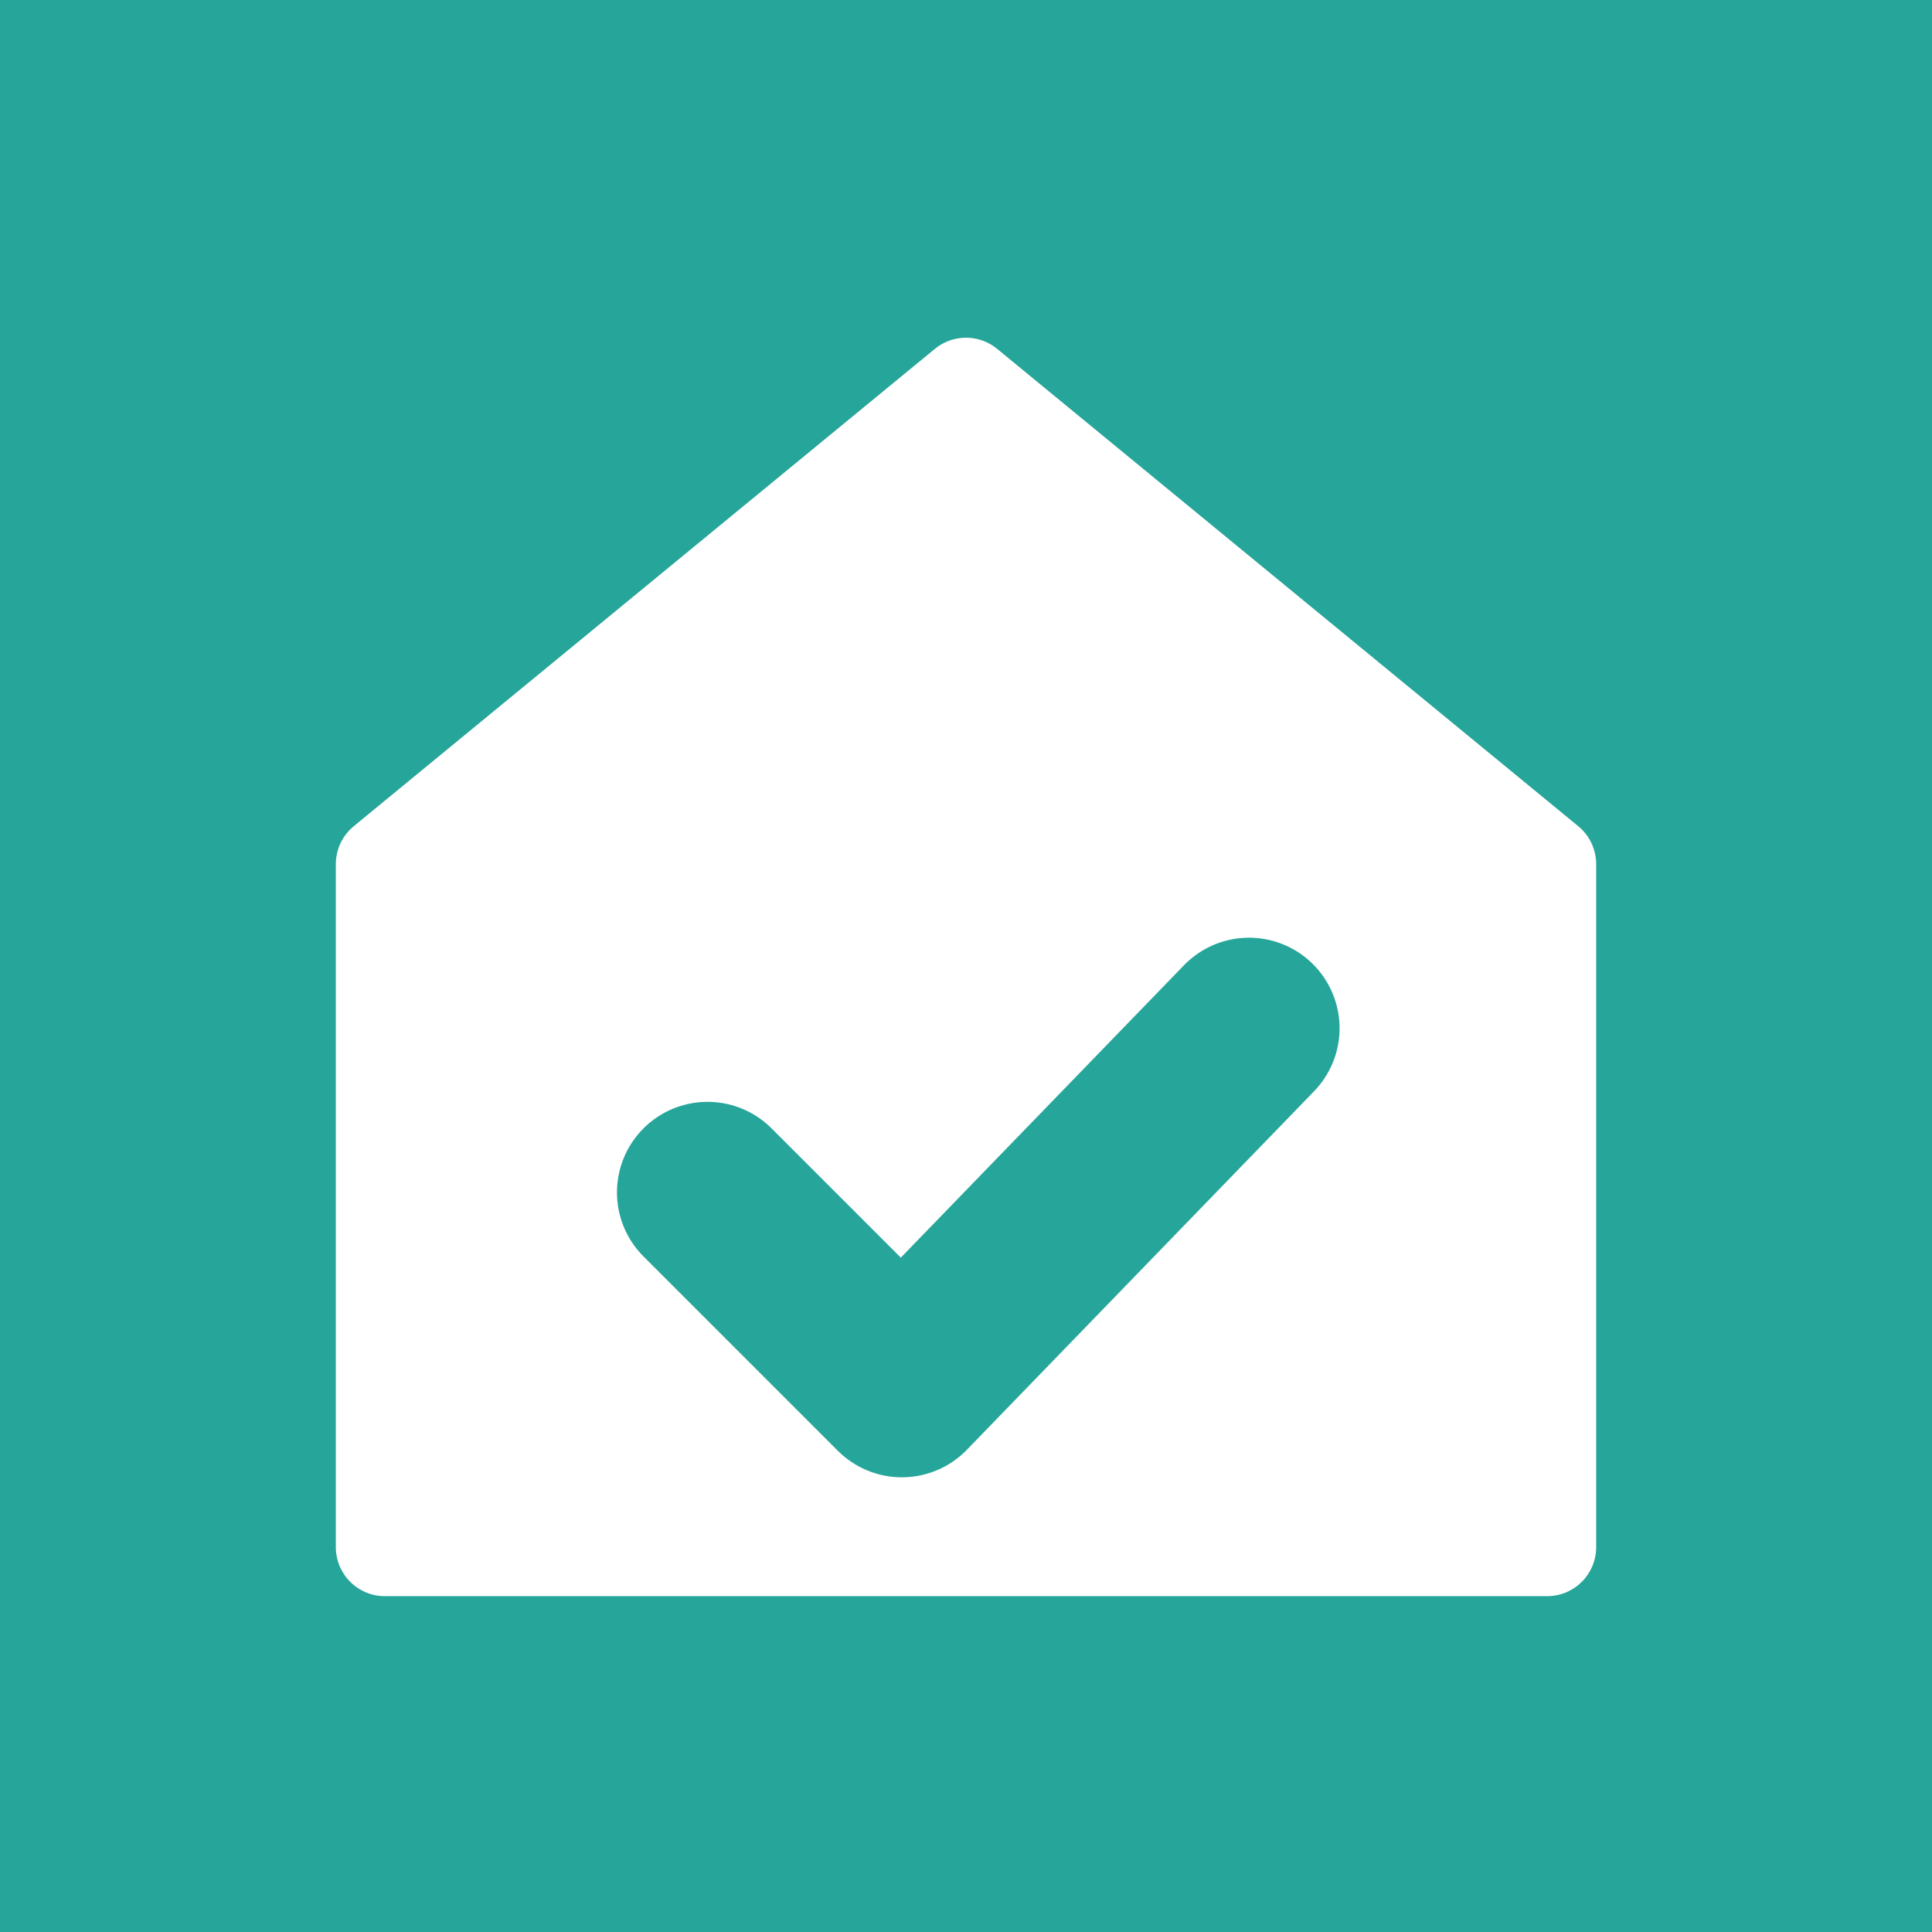
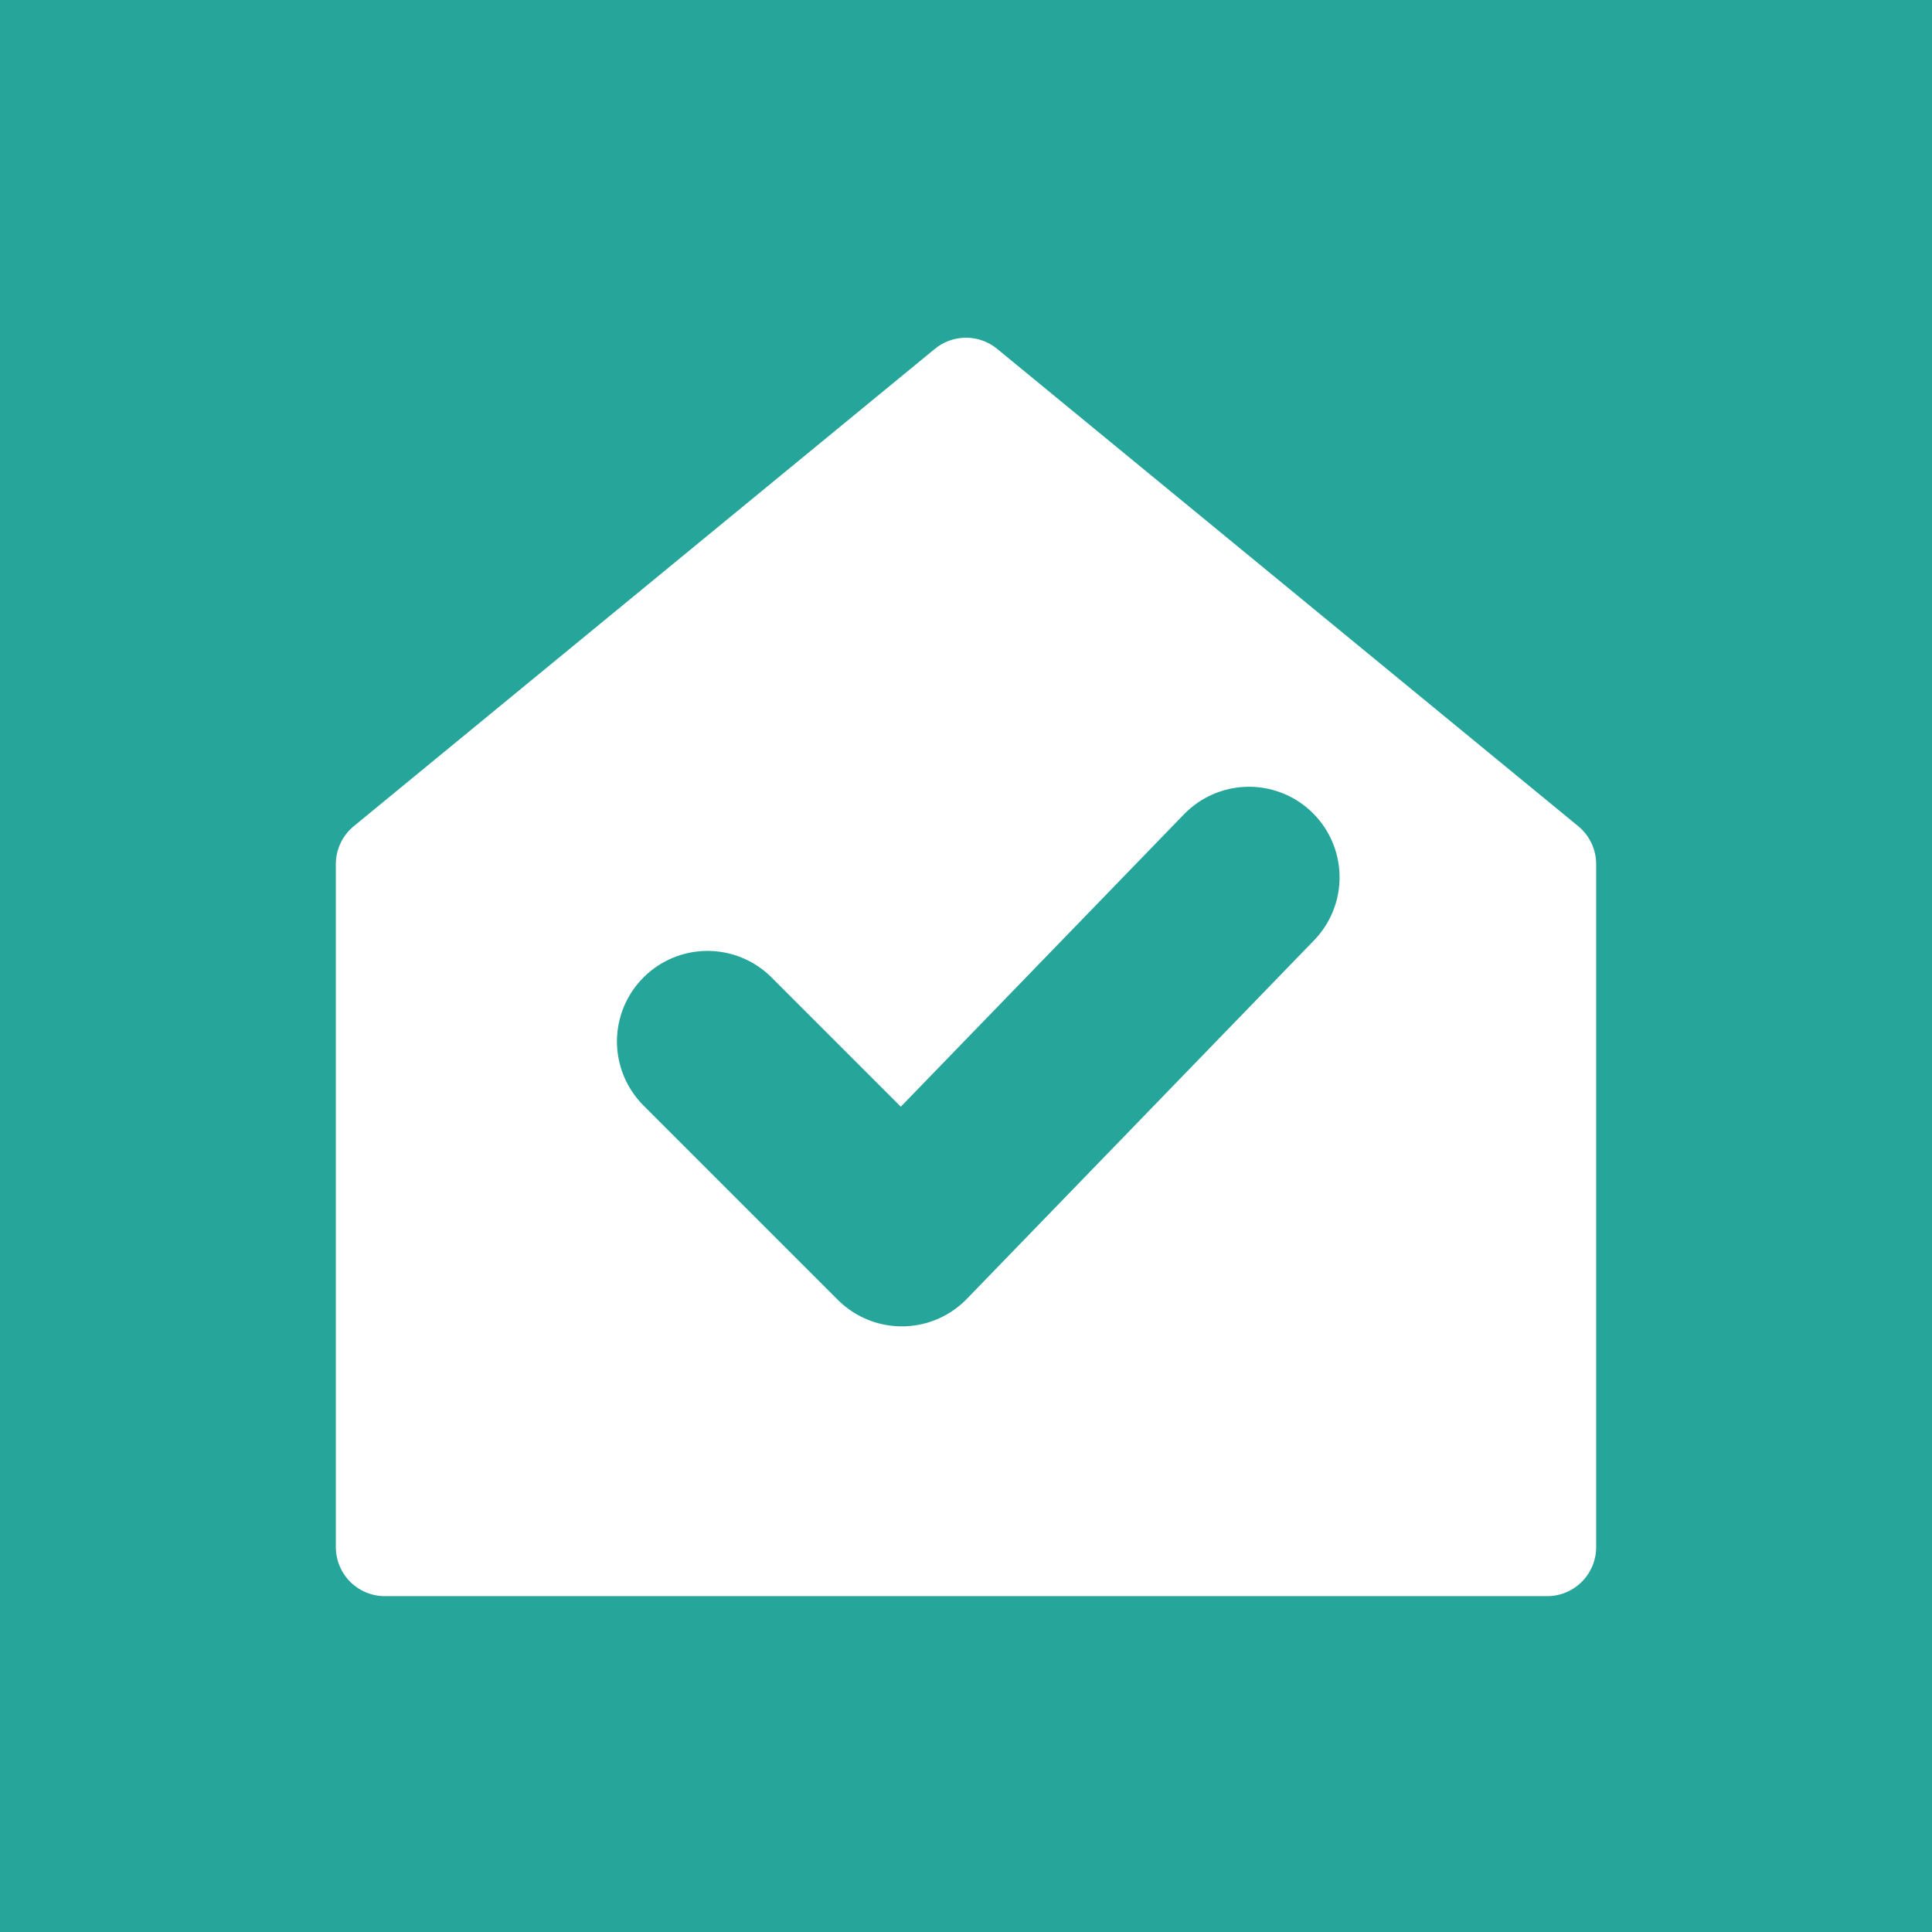
<svg xmlns="http://www.w3.org/2000/svg" viewBox="0 0 1024 1024" width="1024" height="1024">
  <rect width="1024" height="1024" fill="#26A69A" />
  <path d="M512 205 L820 458 L820 820 L204 820 L204 458 Z" fill="#FFFFFF" stroke="#FFFFFF" stroke-width="52" stroke-linejoin="round" />
-   <path d="M375 632 L478 735 L662 545" fill="none" stroke="#26A69A" stroke-width="96" stroke-linecap="round" stroke-linejoin="round" />
+   <path d="M375 552 L478 655 L662 465" fill="none" stroke="#26A69A" stroke-width="96" stroke-linecap="round" stroke-linejoin="round" />
</svg>
